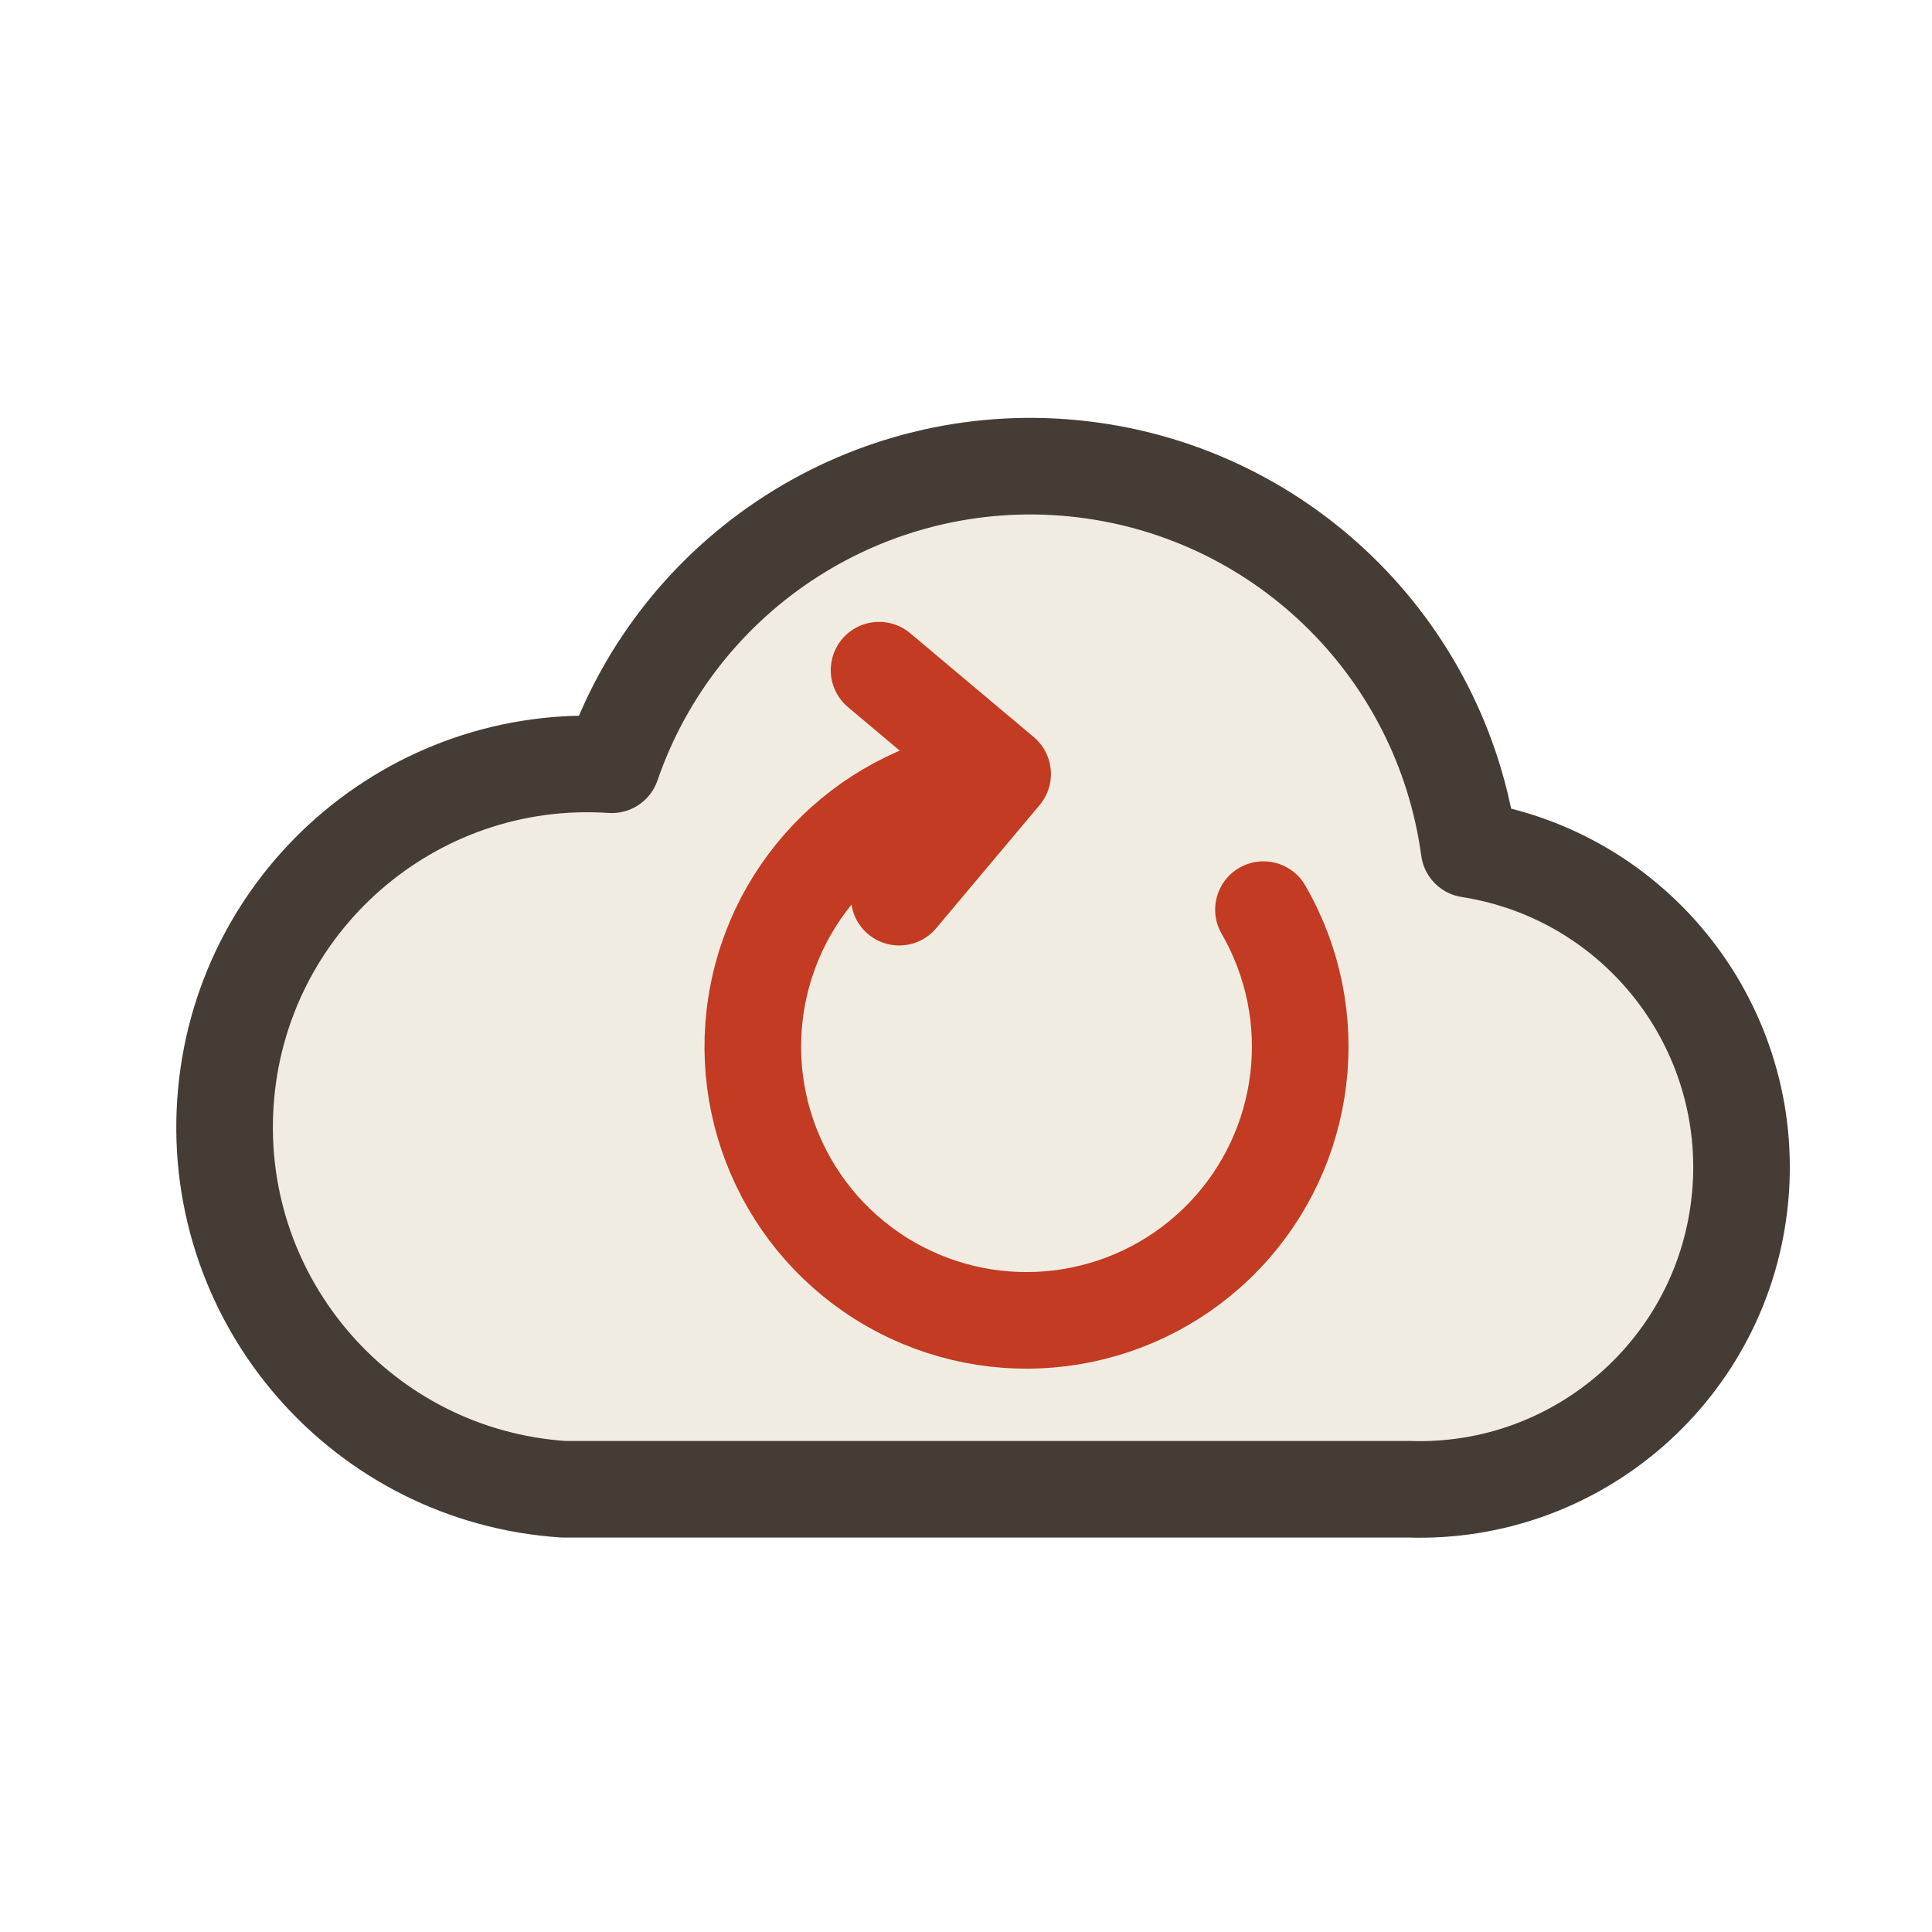
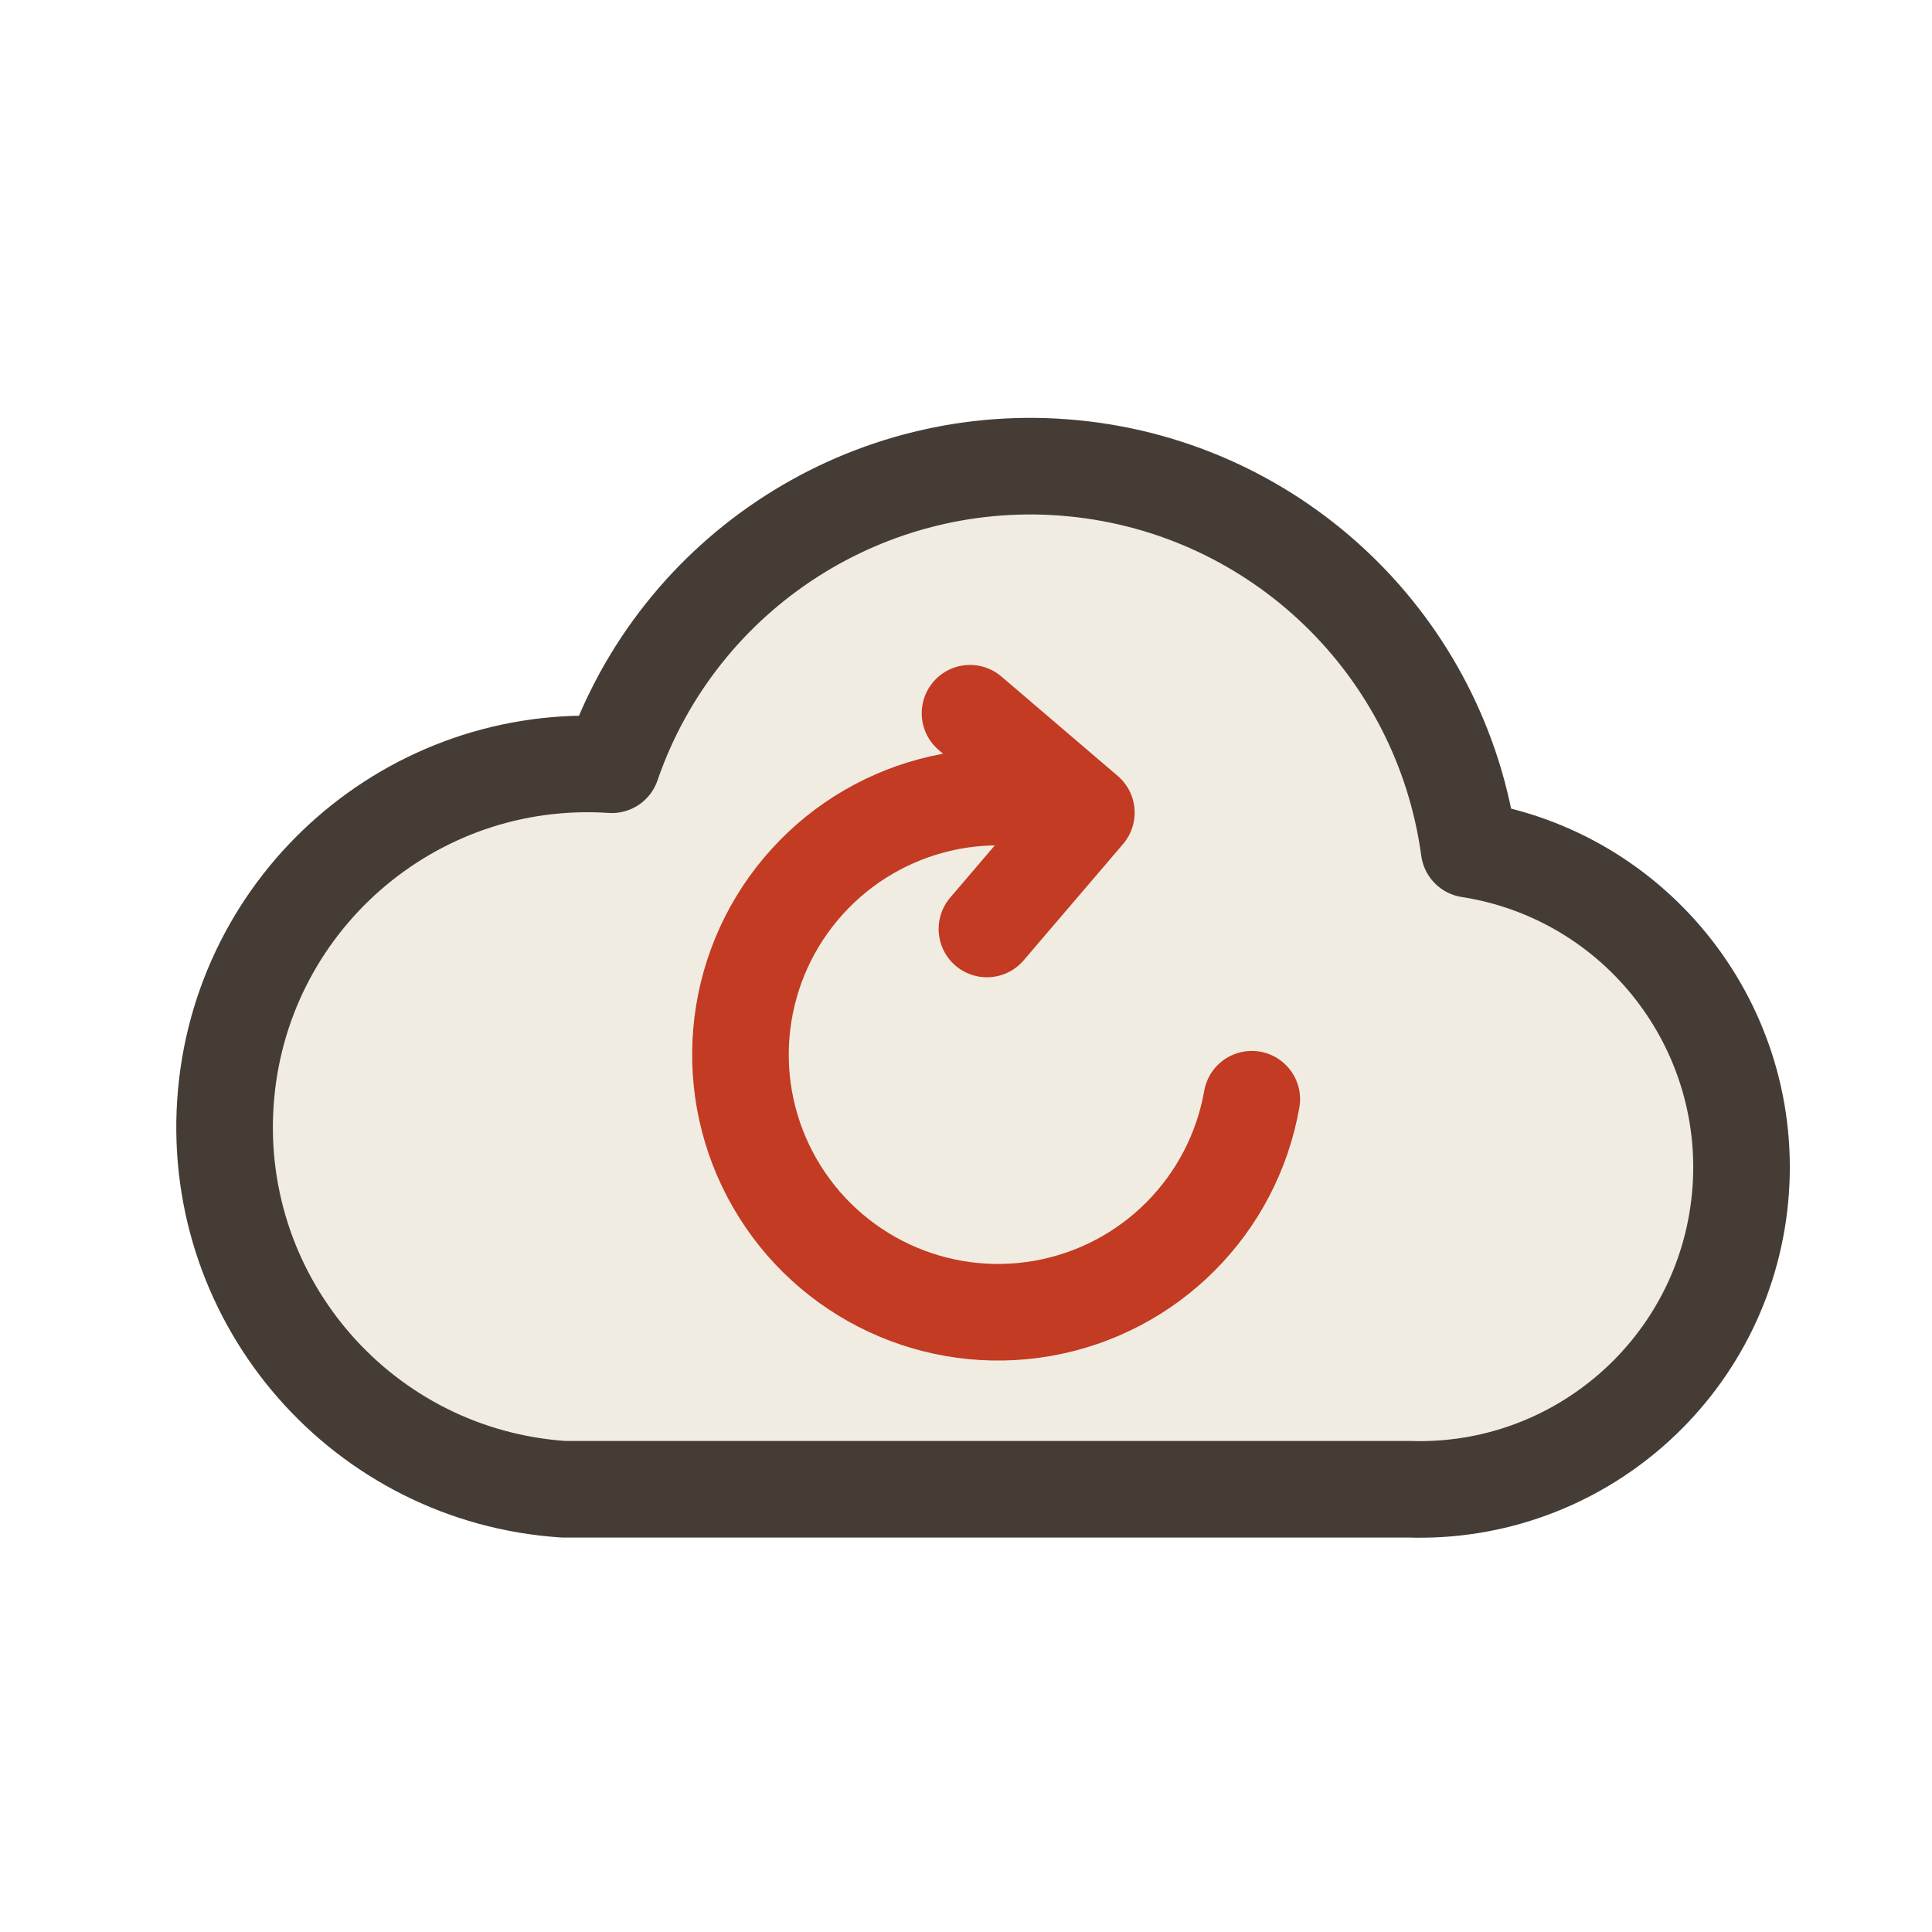
<svg xmlns="http://www.w3.org/2000/svg" viewBox="0 0 48 48" width="48" height="48" fill="none" stroke="#453D35" stroke-width="2.4" stroke-linecap="round" stroke-linejoin="round" data-category="画面">
  <path d="M14 37h21a8 8 0 0 0 1.5-15.9A11 11 0 0 0 15.2 19 9 9 0 0 0 14 37Z" fill="#8A6200" fill-opacity=".12" />
-   <path d="M31.39 22.6A6.8 6.8 0 1 1 24.91 19.23M21.84 16.65 24.91 19.23 22.34 22.29" stroke="#C23B22" />
+   <path d="M31.1 27.31A6.4 6.4 0 1 1 26.99 20.19M24.1 17.72 26.99 20.19 24.52 23.08" stroke="#C23B22" />
</svg>
